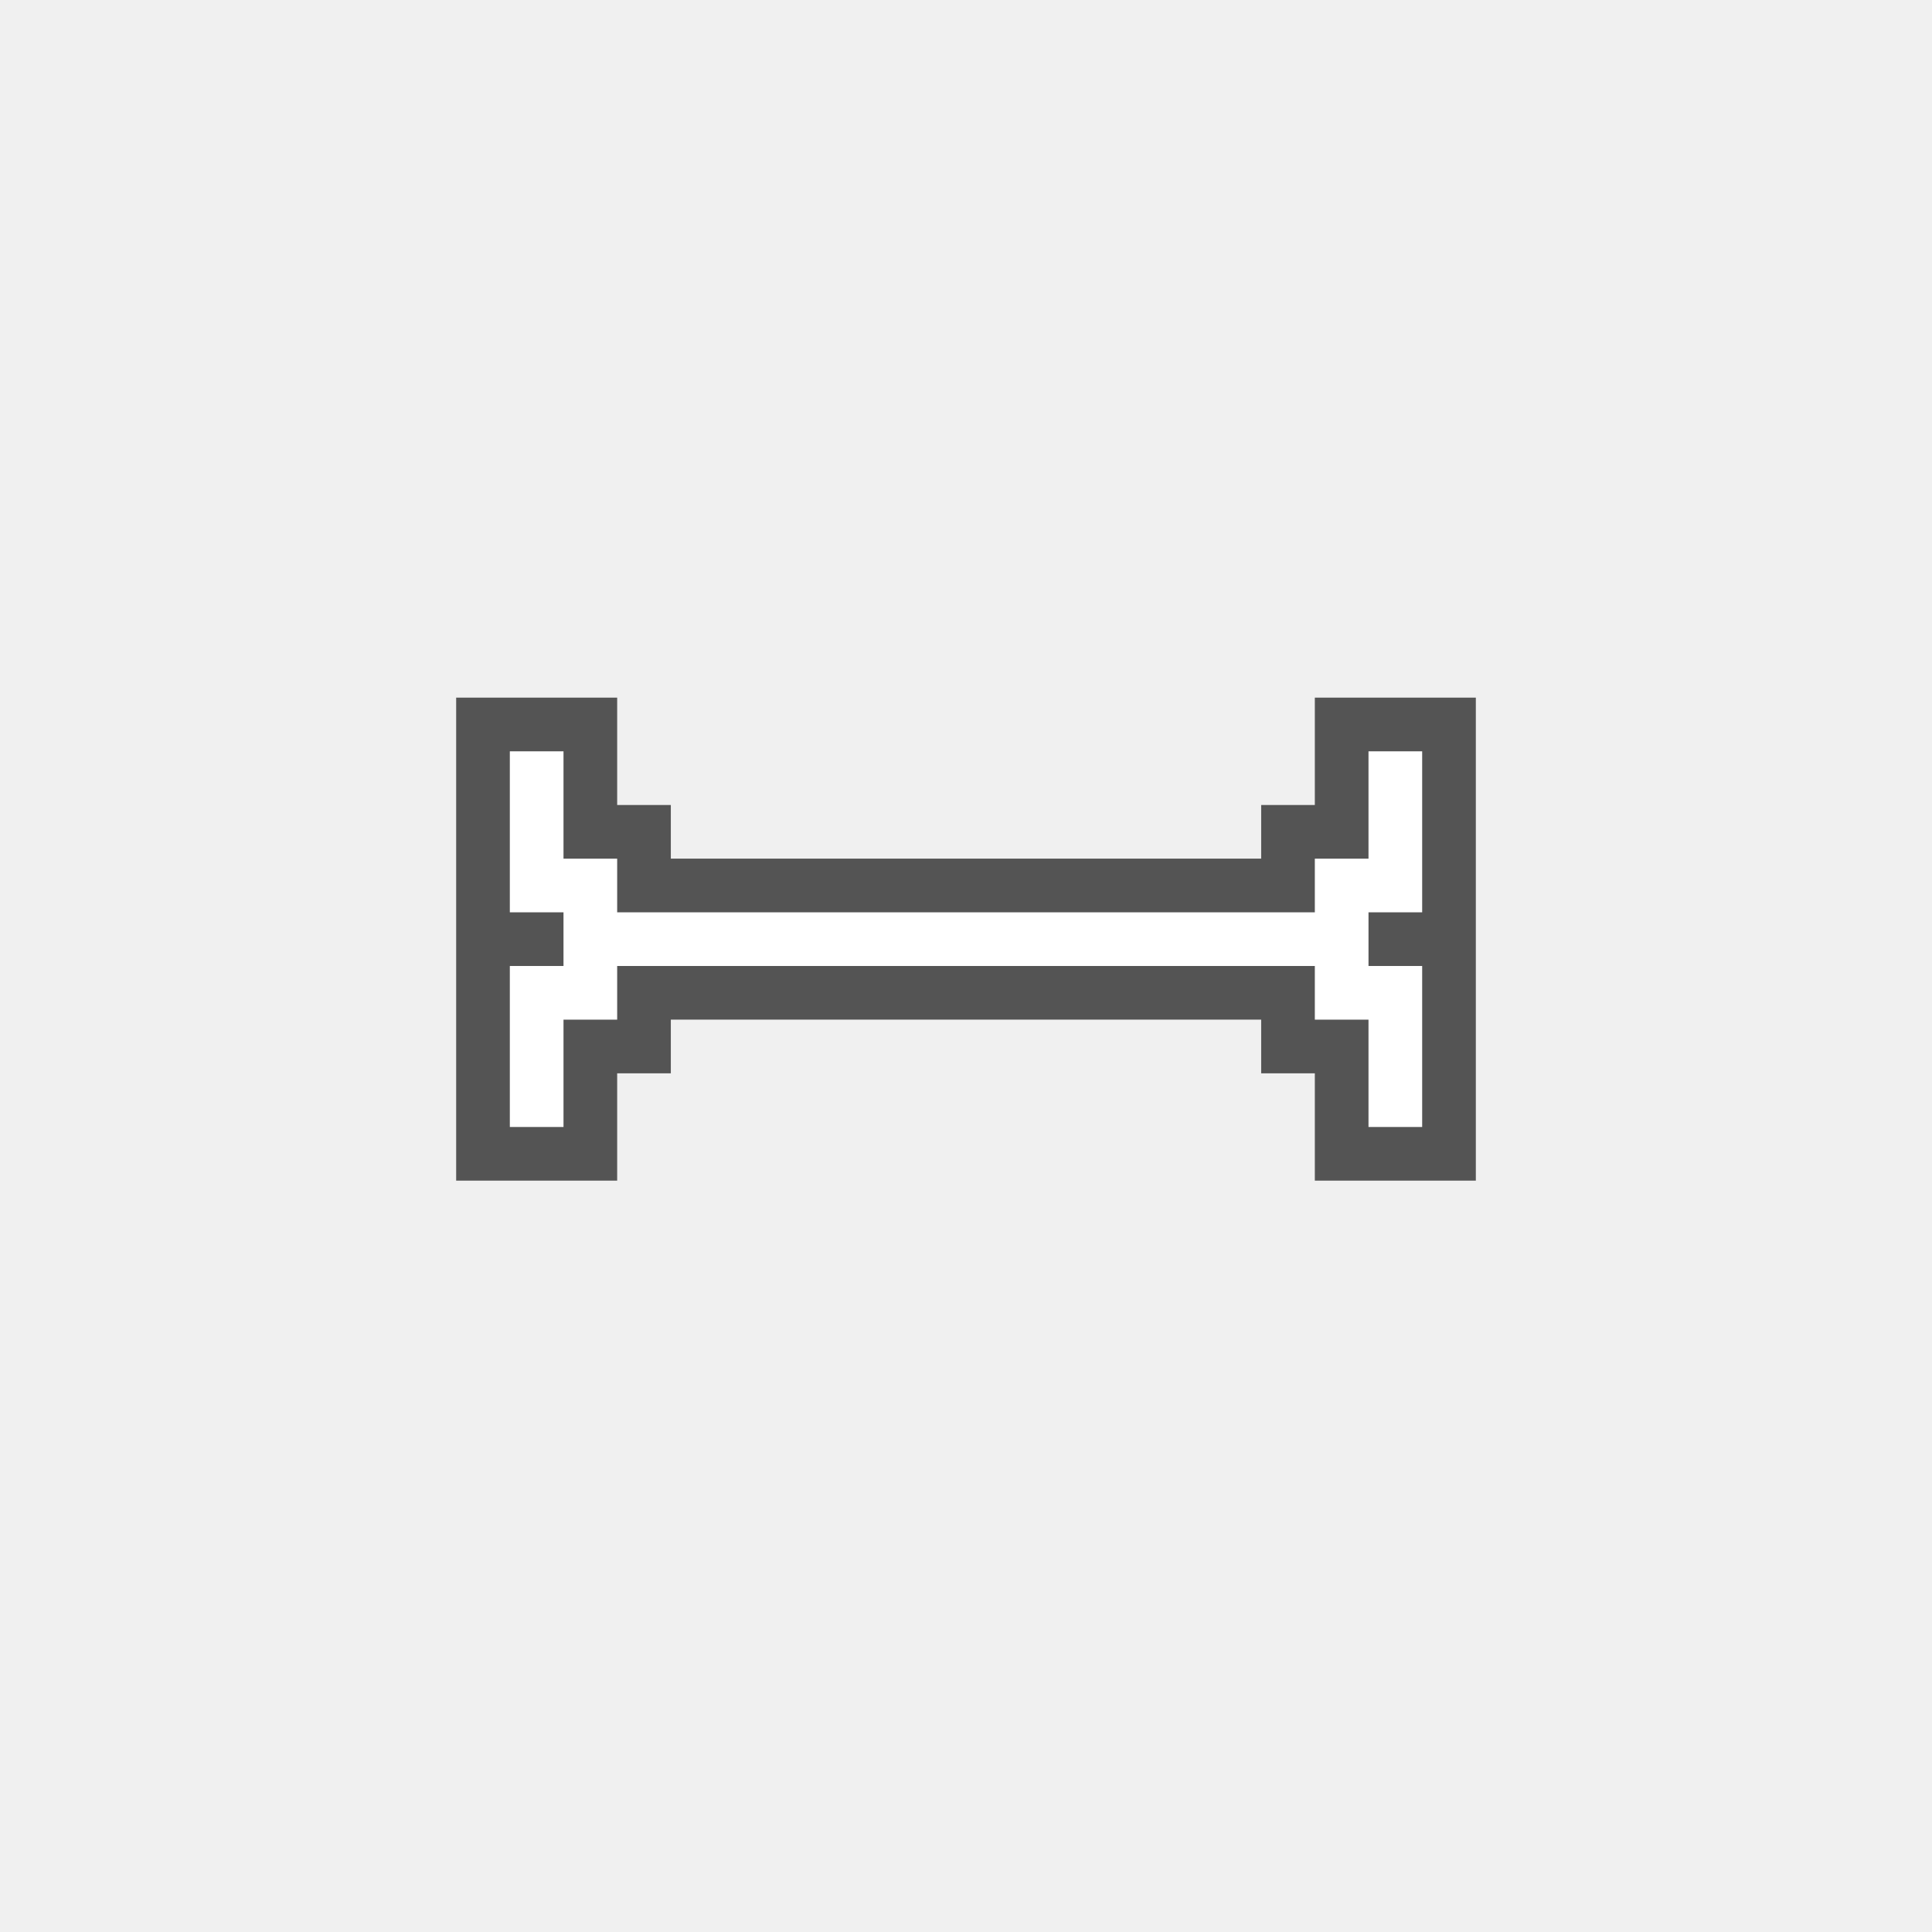
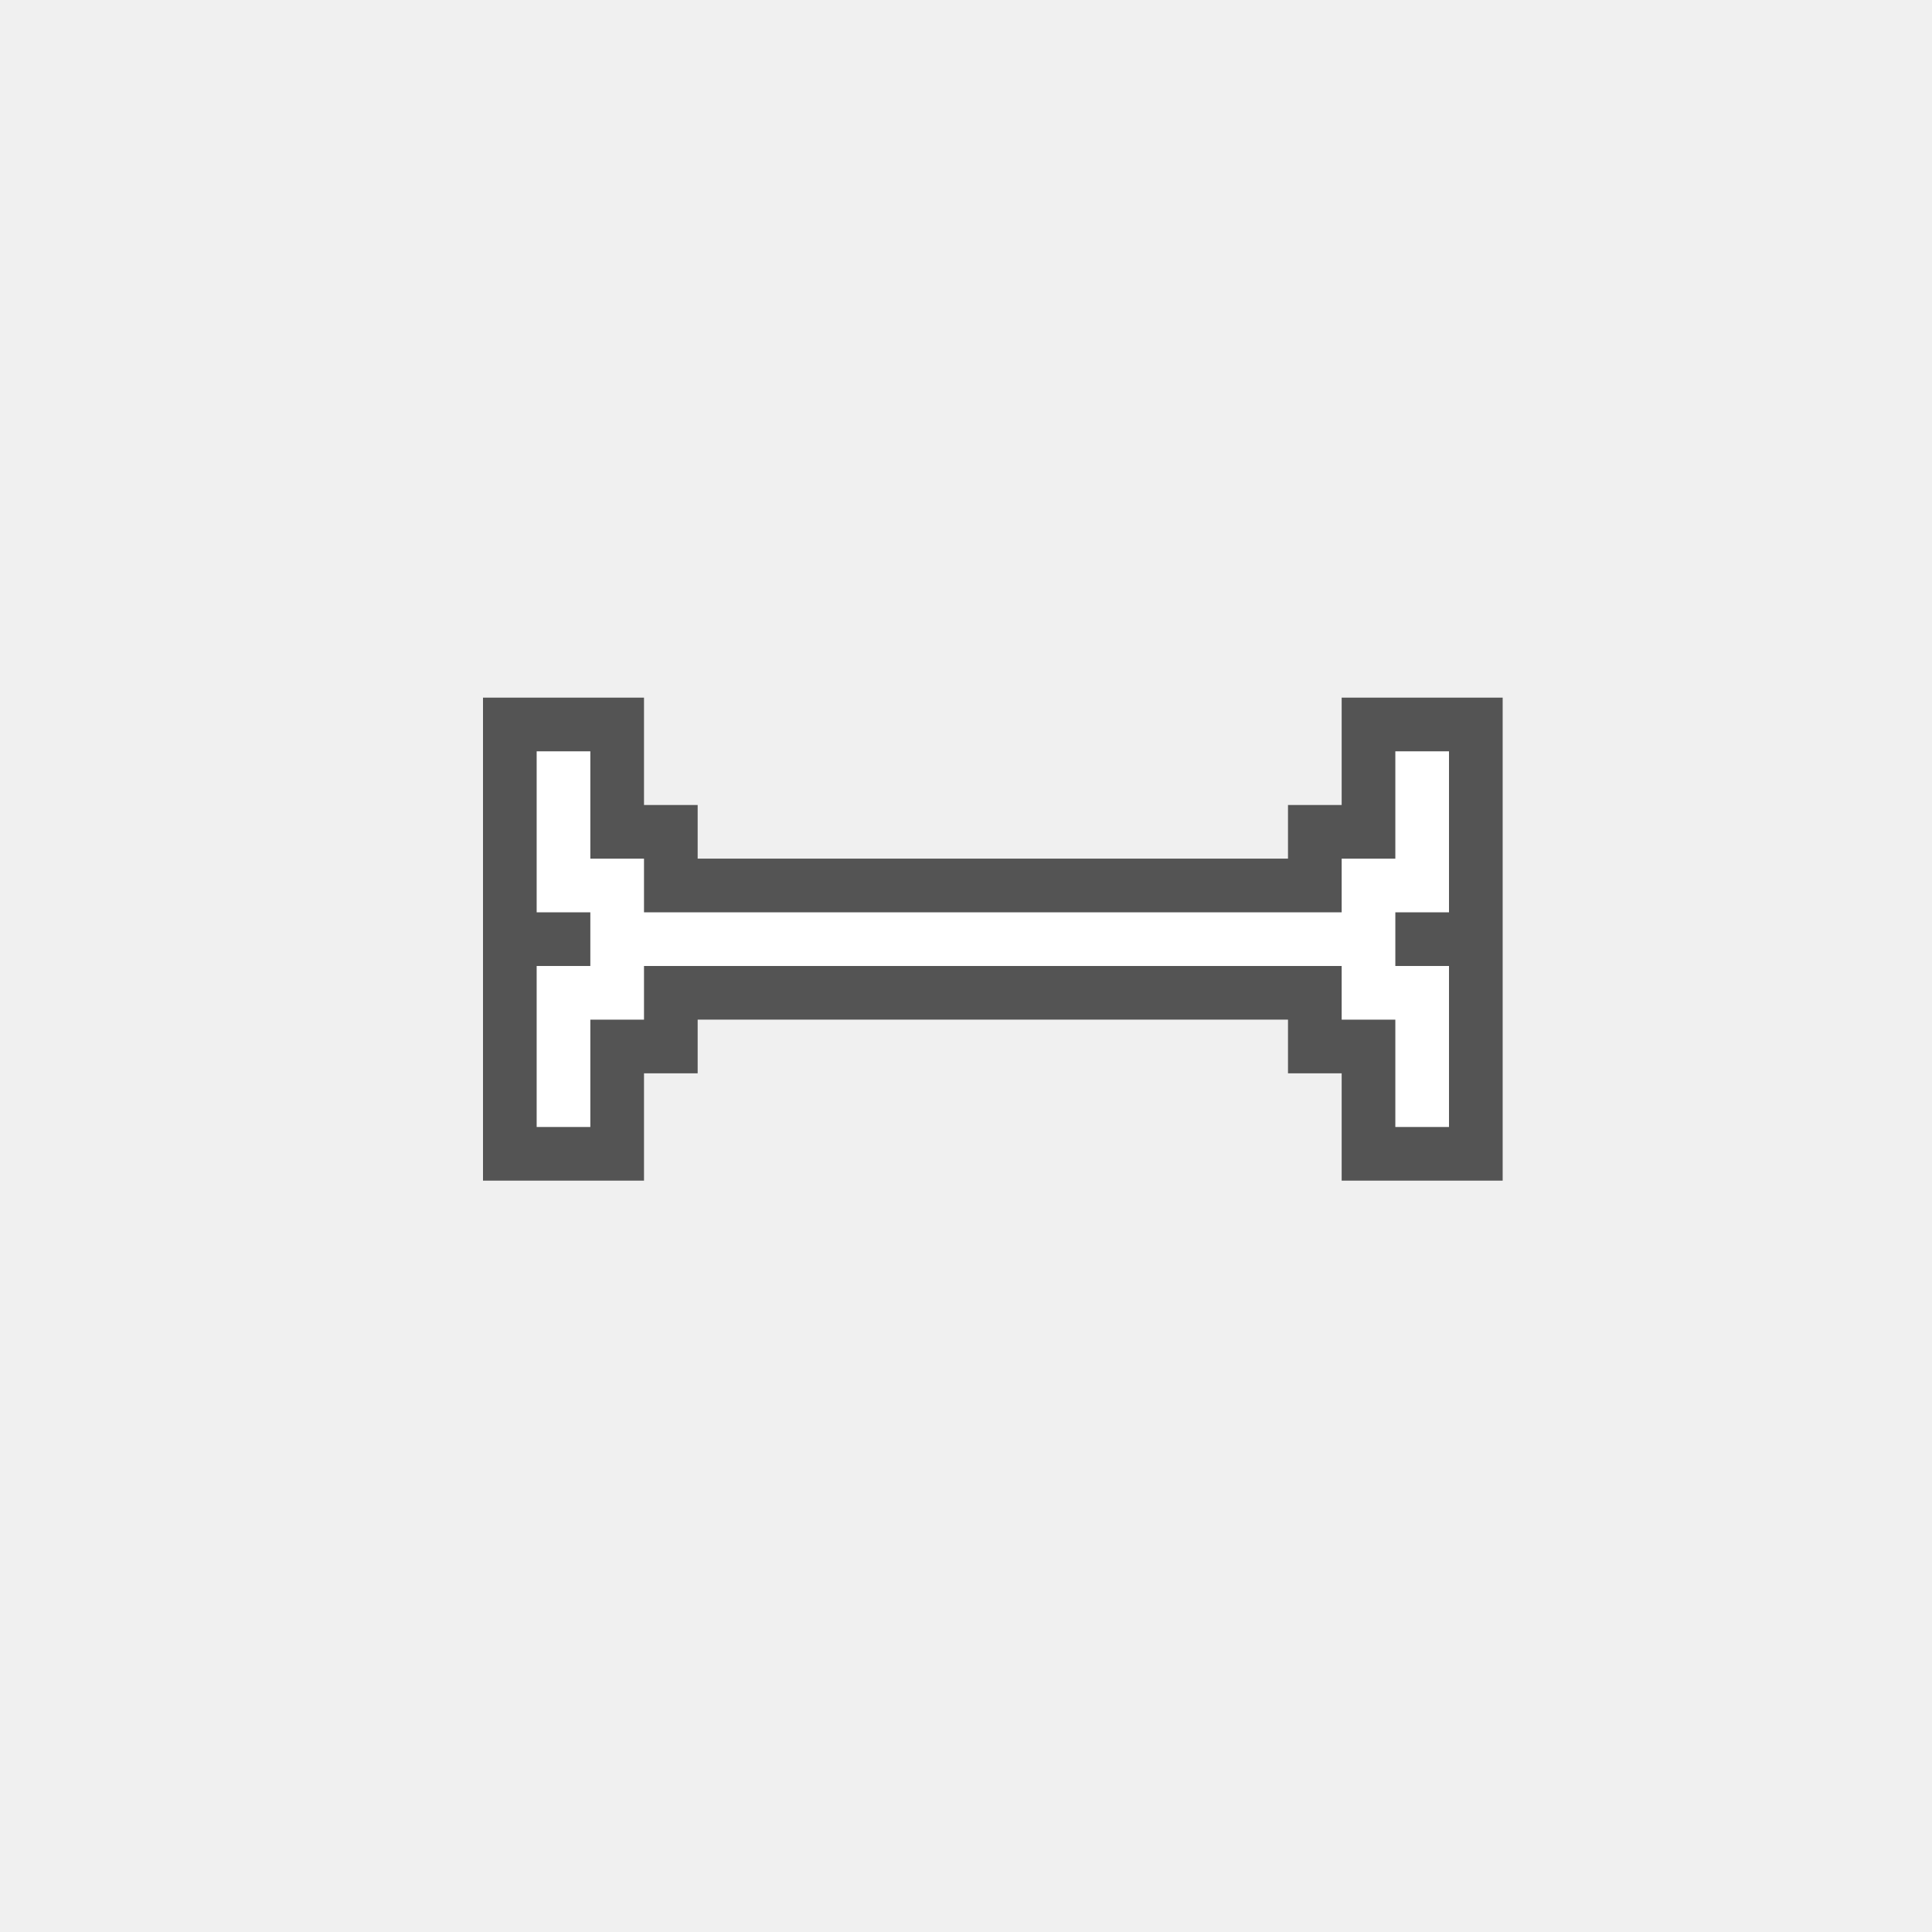
<svg xmlns="http://www.w3.org/2000/svg" xmlns:xlink="http://www.w3.org/1999/xlink" height="100%" width="100%" id="svg2" viewBox="0 0 36 36" version="1.0">
  <defs id="defs24">
    <linearGradient id="linearGradient3792">
      <stop id="stop3794" offset="0" style="stop-color:#ec687b;stop-opacity:1;" />
      <stop id="stop3796" offset="1" style="stop-color:#911324;stop-opacity:1;" />
    </linearGradient>
    <linearGradient id="linearGradient5322">
      <stop id="stop5324" offset="0" style="stop-color:#ec687b;stop-opacity:1;" />
      <stop id="stop5326" offset="1" style="stop-color:#b91132;stop-opacity:1;" />
    </linearGradient>
    <linearGradient gradientUnits="userSpaceOnUse" y2="24" x2="24" y1="0" x1="0" id="linearGradient5328" xlink:href="#linearGradient5322" />
    <linearGradient gradientTransform="translate(-19.84093,-1.498456)" y2="24" x2="24" y1="0" x1="0" gradientUnits="userSpaceOnUse" id="linearGradient2989" xlink:href="#linearGradient5322" />
    <linearGradient gradientTransform="matrix(0.6889488,0,0,1.157924,3.732615,-1.895088)" y2="4" x2="9.609" y1="20" x1="14.391" gradientUnits="userSpaceOnUse" id="linearGradient3804" xlink:href="#linearGradient3792" />
  </defs>
-   <g transform="matrix(0,1,-1,0,34.875,-227.2372)" style="display:inline" id="g4520">
+   <g transform="matrix(0,1,-1,0,35.375,-227.2372)" style="display:inline" id="g4520">
    <path style="opacity:0.65;fill:none;stroke:#000000;stroke-width:2;stroke-miterlimit:4;stroke-opacity:1;stroke-dasharray:none" d="m 241.237,8.375 0,1 2,0 0,1 1,0 0,13 -1,0 0,1 -2,0 0,1 3,0 0,-1 1,0 0,1 3,0 0,-1 -2,0 0,-1 -1,0 0,-13 1,0 0,-1 2,0 0,-1 -3,0 0,1 -1,0 0,-1 -3,0 z" id="path3792" />
    <path id="rect3006" d="m 241.237,8.375 0,1 2,0 0,1 1,0 0,13 -1,0 0,1 -2,0 0,1 3,0 0,-1 1,0 0,1 3,0 0,-1 -2,0 0,-1 -1,0 0,-13 1,0 0,-1 2,0 0,-1 -3,0 0,1 -1,0 0,-1 -3,0 z" style="fill:#ffffff;fill-opacity:1;fill-rule:nonzero;stroke:none" />
  </g>
</svg>
